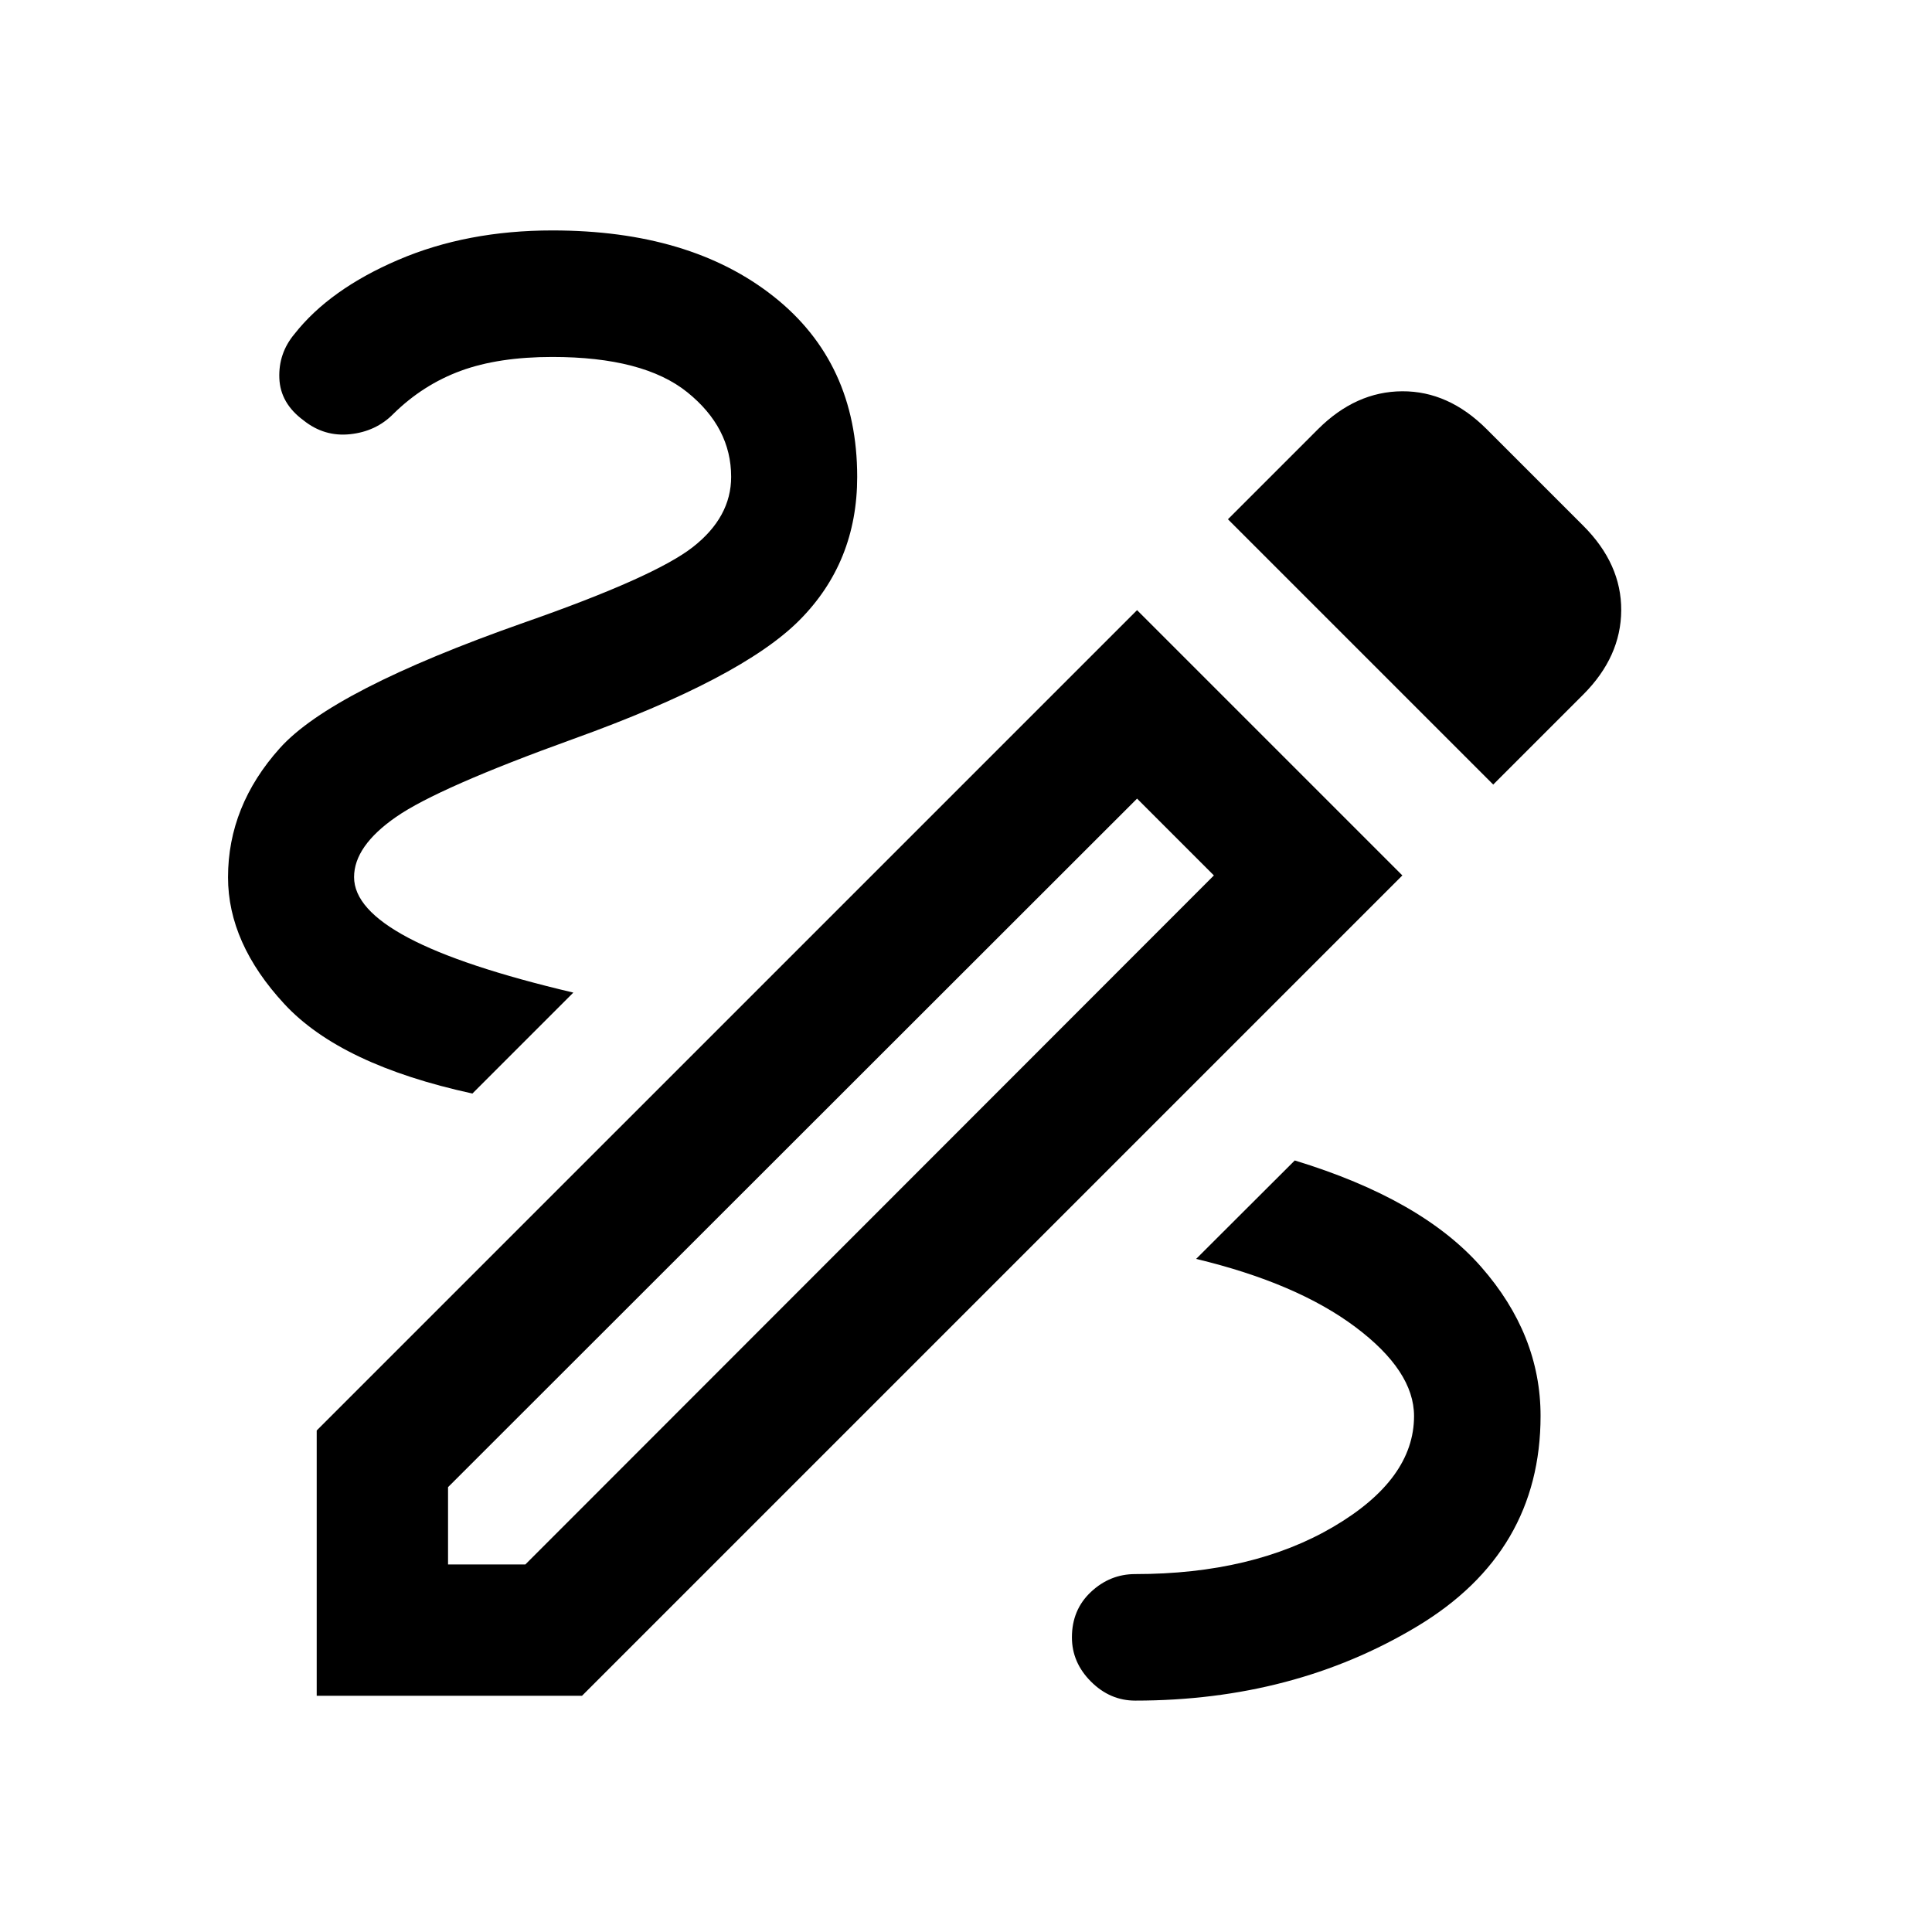
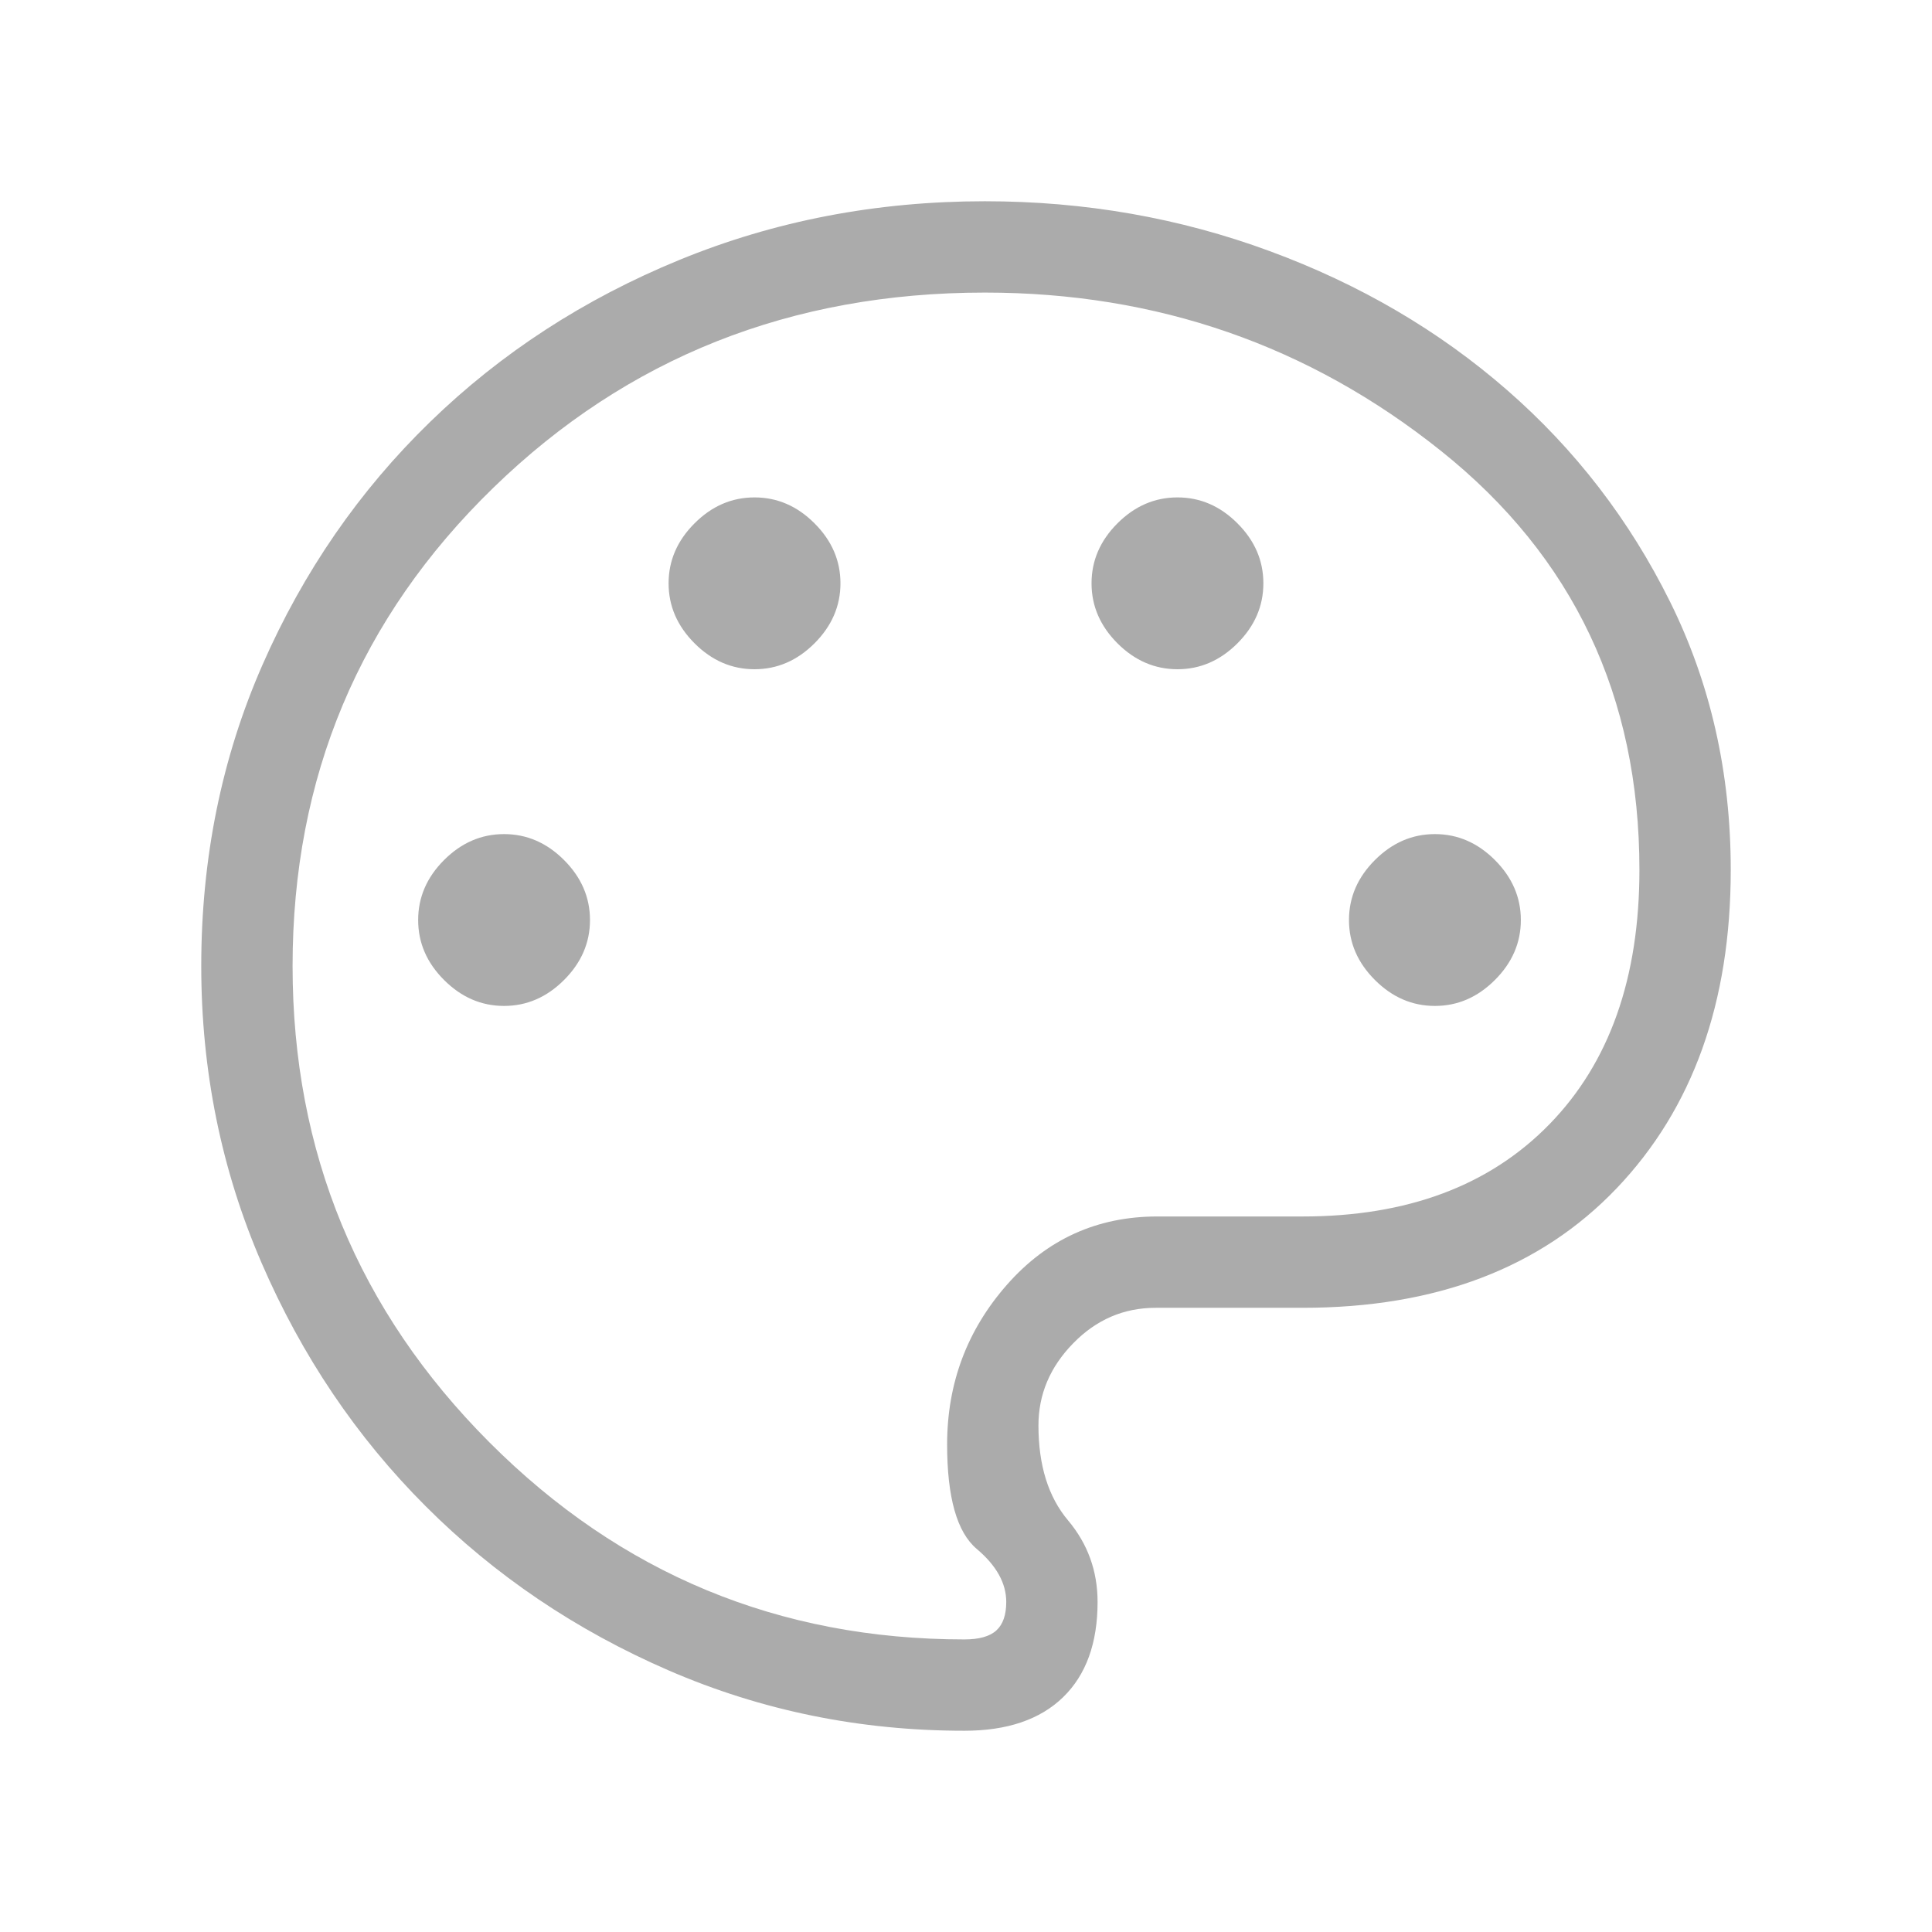
- <svg xmlns="http://www.w3.org/2000/svg" height="48" viewBox="0 -960 960 960" width="48">
-   <path d="M564.065-114.978q-12.514 0-21.974-9.46-9.461-9.461-9.461-21.975 0-13.717 9.461-22.576 9.46-8.859 21.974-8.859 58.522 0 98.544-23.537 40.021-23.538 40.021-54.989 0-22.385-29.141-44.234-29.141-21.848-79.141-33.848l49.01-48.914Q706.5-364.13 736-330.473q29.5 33.657 29.5 74.022 0 67.749-61.359 104.611-61.358 36.862-140.076 36.862ZM234.739-416.63q-65.435-14.24-93.435-44.479-28-30.239-28-62.956 0-35.479 25.761-64.196T260.022-650.5q65.282-22.804 84.282-37.685 19-14.88 19-34.88 0-24.474-21.774-42.02-21.775-17.545-67.098-17.545-26.693 0-45.454 6.88t-33.522 21.402q-8.564 8.718-21.441 10.098-12.876 1.38-23.174-6.859-11.537-8.478-12.037-20.906-.5-12.428 7.5-22.007 17.478-22.239 51.598-36.859Q232.022-845.5 274.5-845.5q68.478 0 109.956 32.849 41.479 32.848 41.479 89.586 0 42.435-28.739 71.293-28.74 28.859-112.313 58.952-67.144 24.233-88.046 38.733-20.902 14.5-20.902 29.919 0 15.864 26.88 30.124 26.881 14.261 82.076 27.261l-50.152 50.153Zm507.239-153.522L610.152-701.978l44.761-44.761q18.767-18.718 41.819-18.837 23.051-.12 42.007 18.837l48 48q18.957 18.956 18.837 42.007-.119 23.052-18.837 41.819l-44.761 44.761ZM222.63-182.63h38.413L603.174-525 565-563.174 222.63-221.043v38.413Zm-65.26 65.26v-131.826L565-656.826 696.826-525l-407.63 407.63H157.37ZM565-563.174 603.174-525 565-563.174Z" />
+ <svg xmlns="http://www.w3.org/2000/svg" width="48" height="48" class="item-nav-menu" viewBox="0 0 48 48" fill="none">
+   <mask id="mask0_118_1826" style="mask-type:alpha" maskUnits="userSpaceOnUse" x="0" y="0" width="48" height="48">
+     <rect width="48" height="48" fill="#D9D9D9" />
+   </mask>
+   <g mask="url(#mask0_118_1826)">
+     <path d="M23.962 43C21.369 43 18.921 42.501 16.615 41.502C14.31 40.503 12.297 39.144 10.577 37.423C8.856 35.703 7.497 33.686 6.498 31.375C5.499 29.063 5 26.605 5 24C5 21.32 5.508 18.825 6.523 16.514C7.538 14.202 8.926 12.191 10.687 10.481C12.447 8.771 14.511 7.429 16.879 6.458C19.247 5.486 21.777 5 24.469 5C26.949 5 29.308 5.413 31.546 6.239C33.785 7.064 35.751 8.215 37.444 9.692C39.138 11.169 40.487 12.922 41.492 14.95C42.497 16.978 43 19.199 43 21.611C43 24.904 42.056 27.54 40.167 29.521C38.279 31.502 35.678 32.492 32.365 32.492H28.712C27.919 32.492 27.236 32.786 26.662 33.375C26.087 33.963 25.8 34.644 25.8 35.415C25.8 36.405 26.045 37.191 26.535 37.773C27.024 38.355 27.269 39.031 27.269 39.8C27.269 40.823 26.983 41.612 26.412 42.167C25.84 42.722 25.023 43 23.962 43ZM12.523 24.992C13.087 24.992 13.584 24.777 14.013 24.348C14.443 23.919 14.658 23.422 14.658 22.858C14.658 22.294 14.443 21.797 14.013 21.367C13.584 20.938 13.087 20.723 12.523 20.723C11.959 20.723 11.462 20.938 11.033 21.367C10.603 21.797 10.389 22.294 10.389 22.858C10.389 23.422 10.603 23.919 11.033 24.348C11.462 24.777 11.959 24.992 12.523 24.992ZM18.746 16.627C19.31 16.627 19.807 16.412 20.236 15.983C20.666 15.553 20.881 15.056 20.881 14.492C20.881 13.928 20.666 13.431 20.236 13.002C19.807 12.572 19.31 12.358 18.746 12.358C18.182 12.358 17.685 12.572 17.256 13.002C16.826 13.431 16.611 13.928 16.611 14.492C16.611 15.056 16.826 15.553 17.256 15.983C17.685 16.412 18.182 16.627 18.746 16.627ZM29.254 16.627C29.818 16.627 30.315 16.412 30.744 15.983C31.174 15.553 31.388 15.056 31.388 14.492C31.388 13.928 31.174 13.431 30.744 13.002C30.315 12.572 29.818 12.358 29.254 12.358C28.69 12.358 28.193 12.572 27.763 13.002C27.334 13.431 27.119 13.928 27.119 14.492C27.119 15.056 27.334 15.553 27.763 15.983C28.193 16.412 28.69 16.627 29.254 16.627ZM35.65 24.992C36.214 24.992 36.711 24.777 37.14 24.348C37.57 23.919 37.785 23.422 37.785 22.858C37.785 22.294 37.57 21.797 37.14 21.367C36.711 20.938 36.214 20.723 35.65 20.723C35.086 20.723 34.589 20.938 34.16 21.367C33.73 21.797 33.515 22.294 33.515 22.858C33.515 23.422 33.73 23.919 34.16 24.348C34.589 24.777 35.086 24.992 35.65 24.992ZM23.962 40.731C24.328 40.731 24.593 40.656 24.756 40.506C24.919 40.356 25 40.12 25 39.8C25 39.333 24.755 38.894 24.265 38.481C23.776 38.068 23.531 37.204 23.531 35.888C23.531 34.368 24.027 33.044 25.021 31.915C26.015 30.787 27.259 30.223 28.754 30.223H32.365C34.963 30.223 37.006 29.459 38.496 27.931C39.986 26.402 40.731 24.296 40.731 21.611C40.731 17.301 39.09 13.833 35.808 11.208C32.526 8.582 28.746 7.269 24.469 7.269C19.654 7.269 15.583 8.885 12.258 12.117C8.932 15.349 7.269 19.31 7.269 24C7.269 28.623 8.899 32.567 12.158 35.833C15.417 39.098 19.351 40.731 23.962 40.731Z" fill="#ABABAB" />
+   </g>
</svg>
